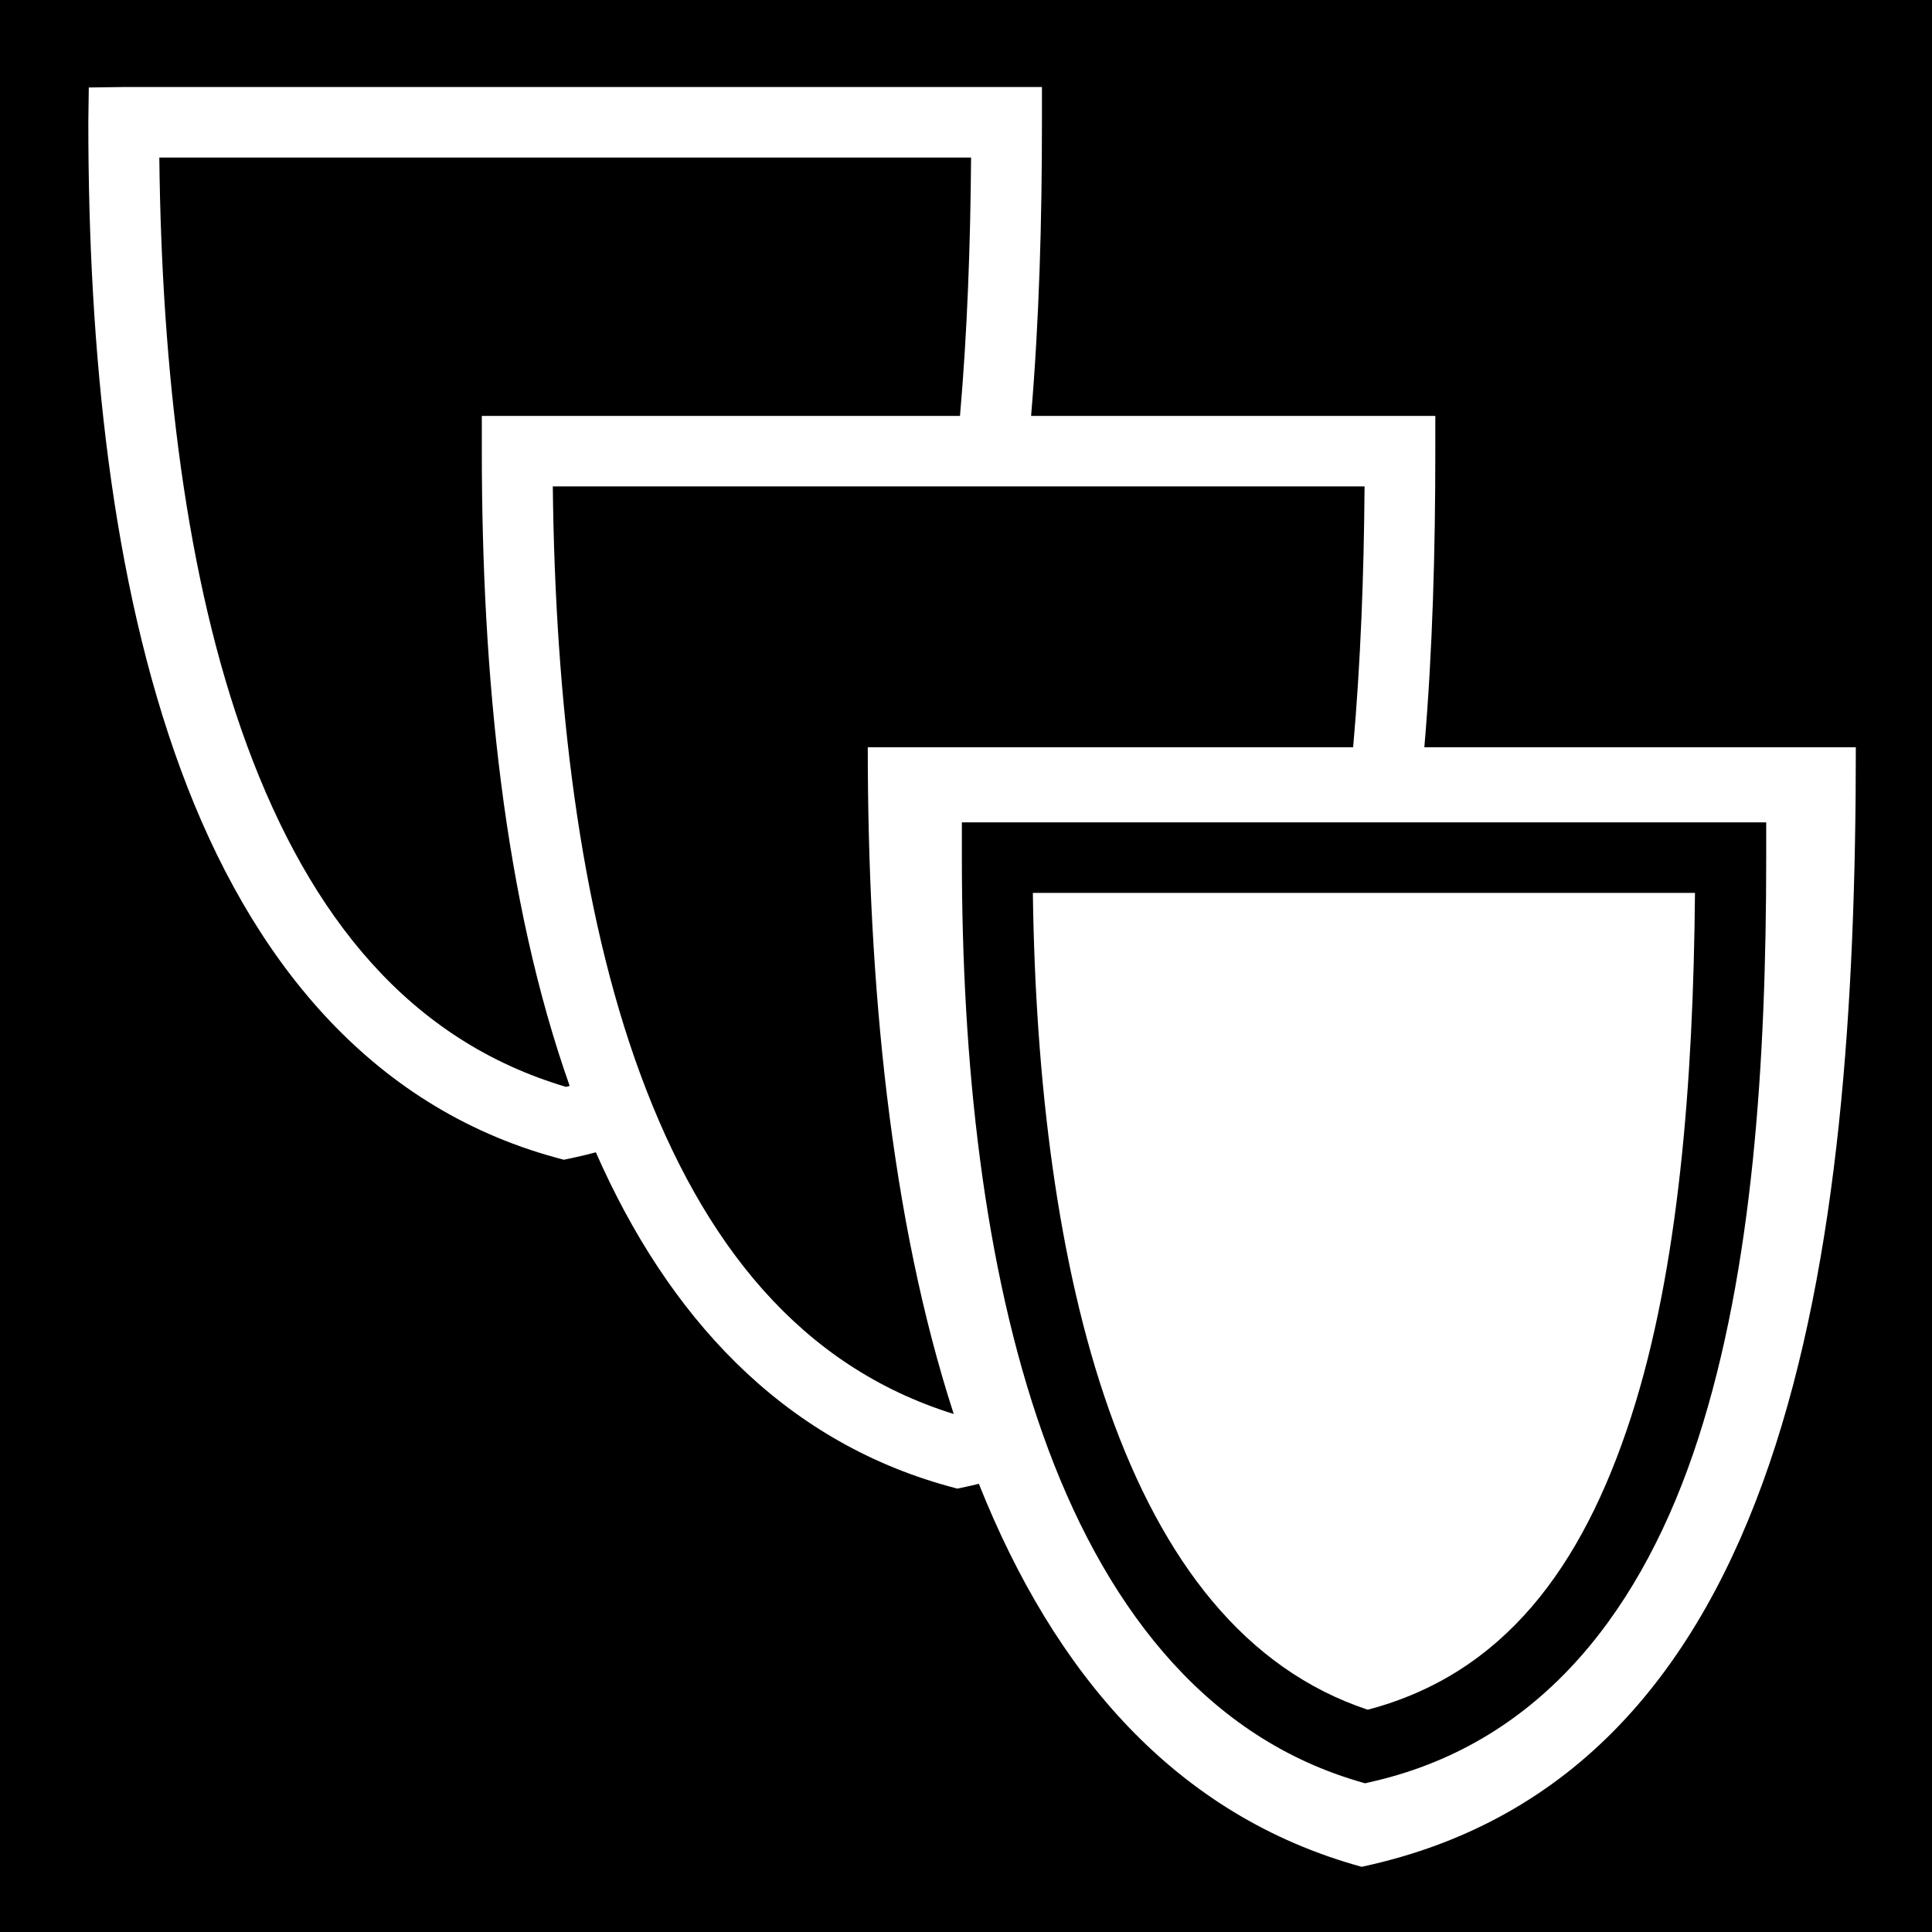
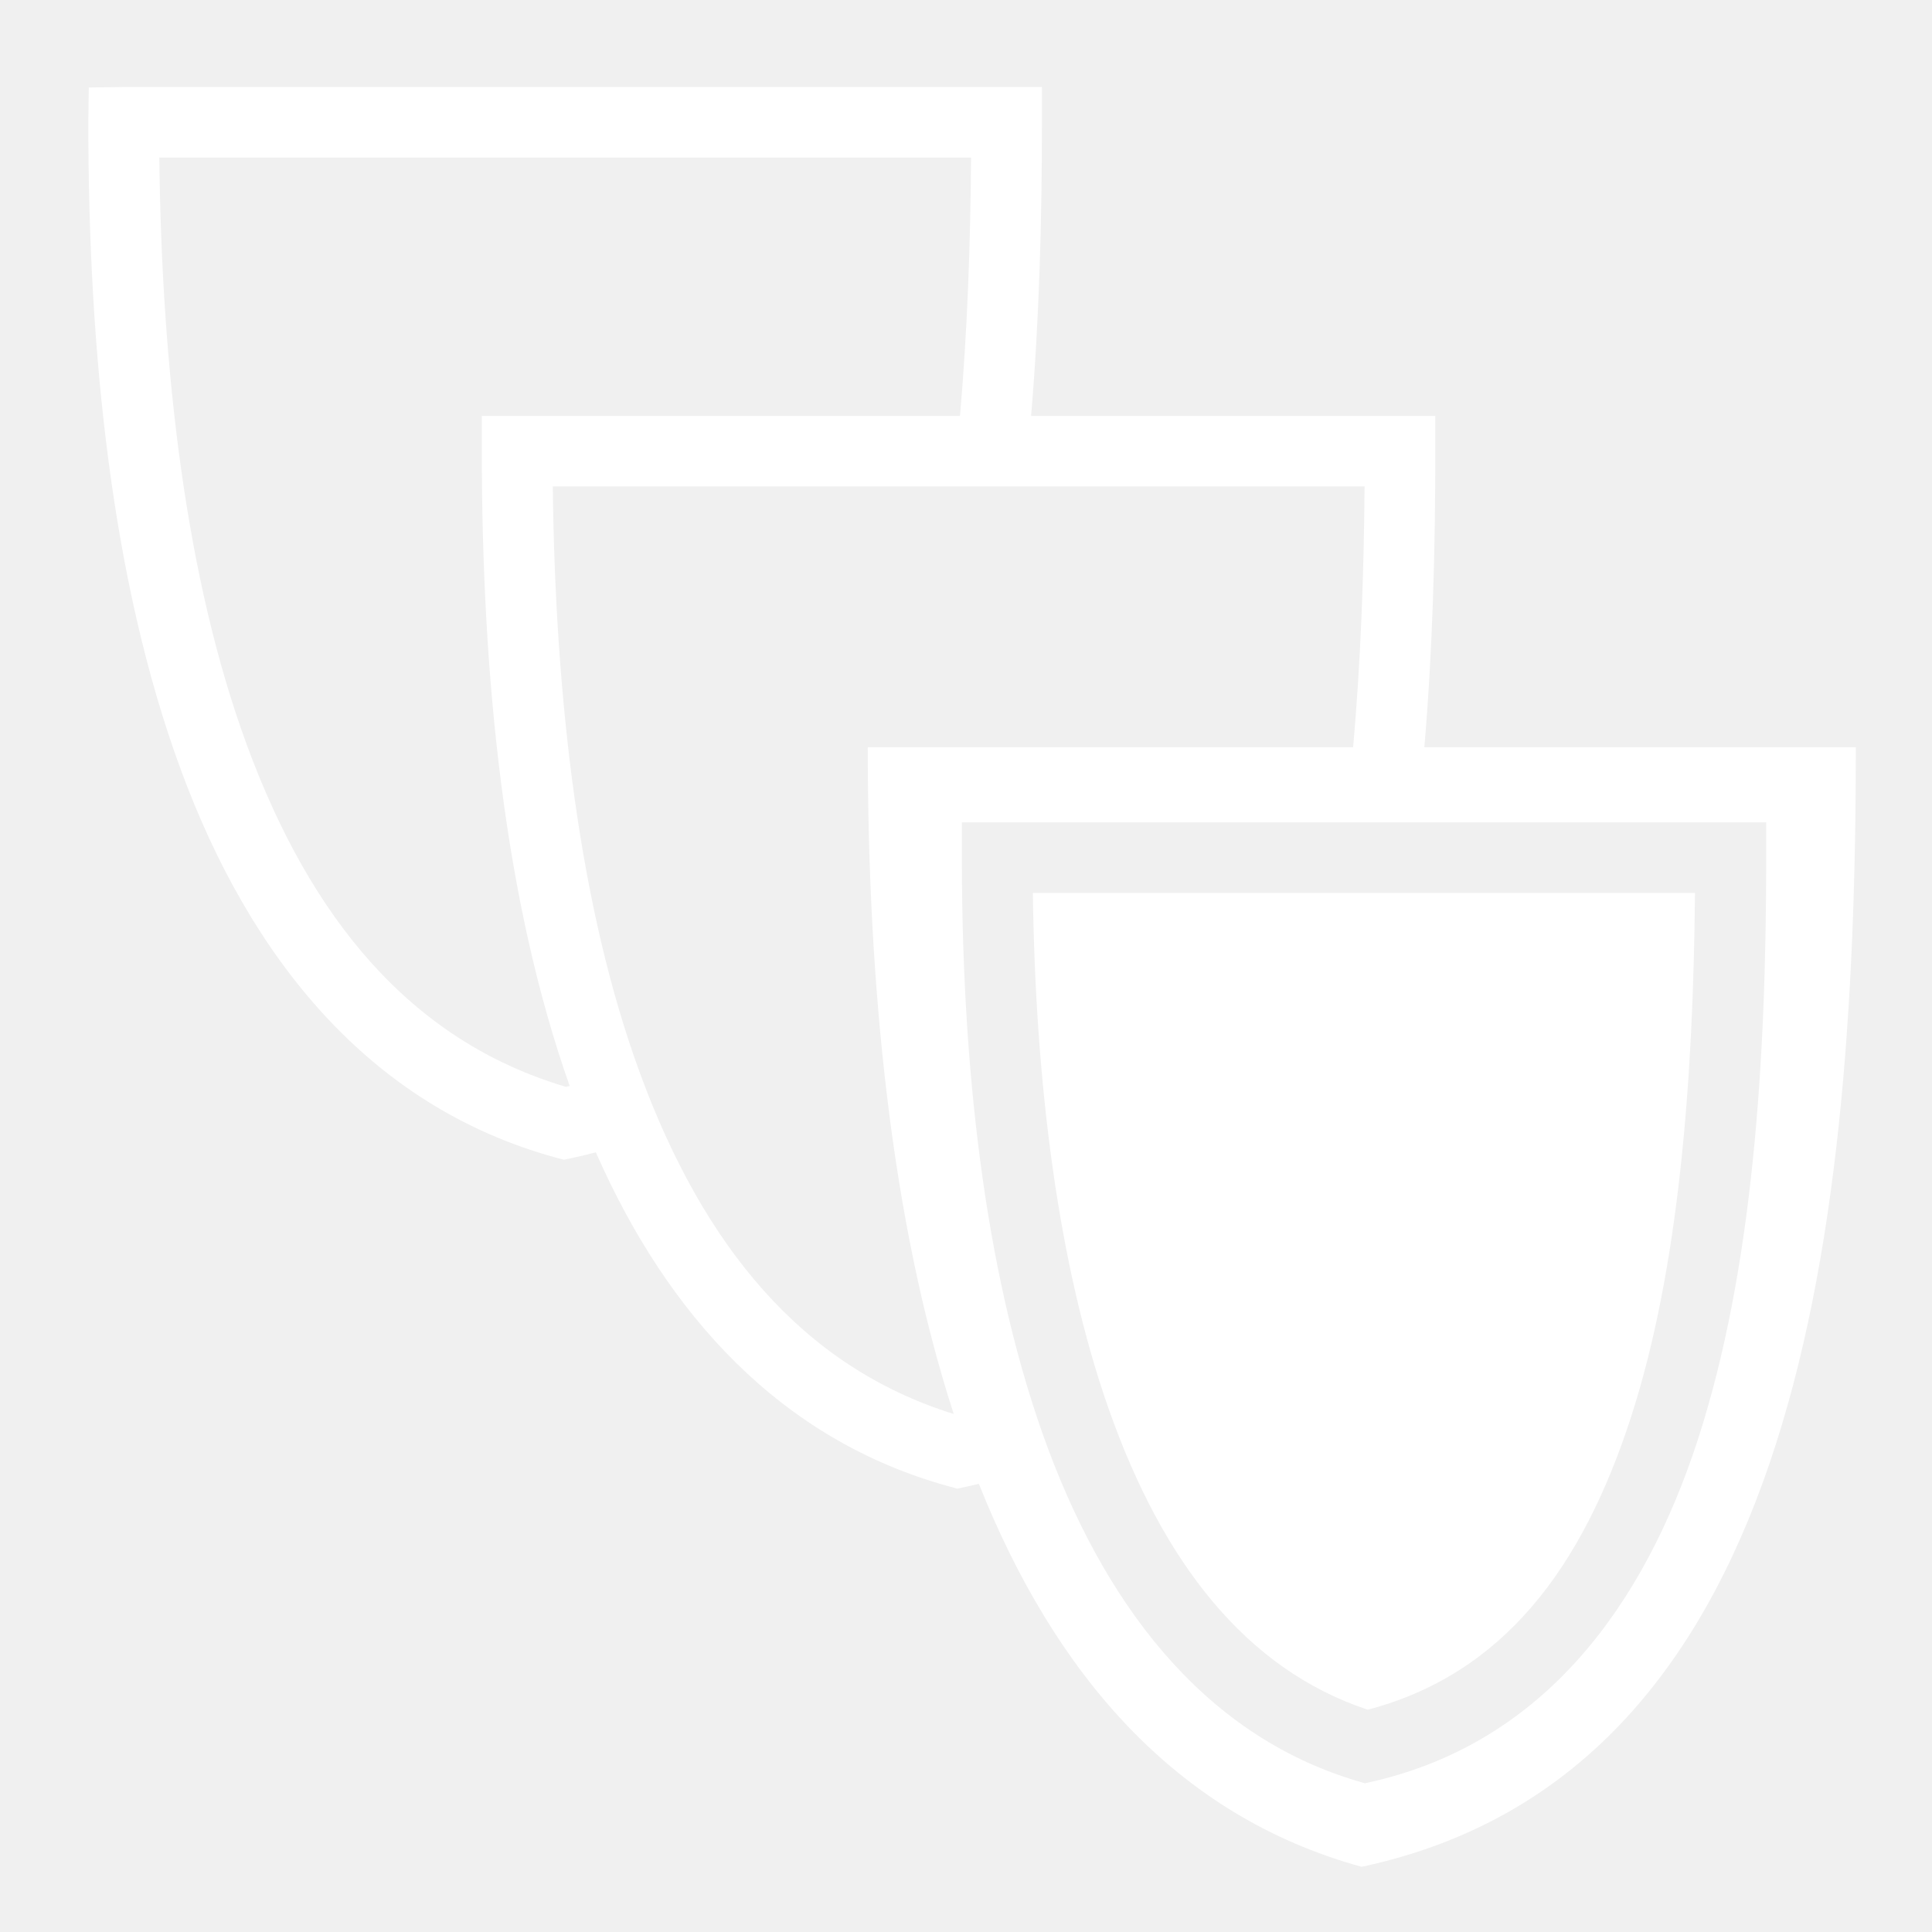
- <svg xmlns="http://www.w3.org/2000/svg" viewBox="0 0 512 512" style="height: 512px; width: 512px;">
-   <path d="M0 0h512v512H0z" fill="#000" fill-opacity="1" />
+ <svg xmlns="http://www.w3.org/2000/svg" viewBox="0 0 512 512" style="height: 128px; width: 128px;">
  <g class="" style="" transform="translate(0,0)">
    <path d="m32.75 23.063-9.22.125-.124 9.218c0 60.947 6.182 121.836 24.532 171.625 18.35 49.79 49.816 89.117 99.28 102.72l2.22.594 2.218-.47a135.77 135.77 0 0 0 6.25-1.5c18.914 42.993 48.93 76.25 93.594 88.532l2.188.594 2.218-.47c1.185-.25 2.337-.532 3.5-.81 20.05 50.325 52.134 87.948 101.438 101.5 113.453-24.192 130.97-161.447 130.97-296.69H377.467c2.195-25.66 2.905-52.133 2.905-78.468v-9.343H273.25c2.16-25.457 2.875-51.703 2.875-77.814v-9.343H32.75zm9.47 18.687h215.124c-.17 23.184-1 46.25-2.938 68.47H127.688v9.343c0 59.563 5.887 119.072 23.282 168.218-.326.08-.643.175-.97.25-41.358-12.25-67.735-44.895-84.53-90.467C49.266 153.602 42.85 98.21 42.22 41.75zm104.28 87.156h215.125c-.172 23.407-1.046 46.71-3.03 69.125H229.968c0 62.666 6.02 125.03 22.78 176.69-40.495-12.593-66.44-44.983-83.03-90-16.203-43.962-22.588-99.355-23.22-155.814zm108.406 89.03h213.156v9.345c0 54.125-3.516 108.978-17.968 153.782-14.452 44.805-41.13 80.5-85.938 90.97l-2.437.562-2.408-.72c-40.974-12.34-67.332-47.6-83-91.905-15.667-44.306-21.406-98.46-21.406-152.69v-9.343zm18.813 18.69c.65 49.682 6.538 98.41 20.217 137.093 14.2 40.152 36.1 68.604 68.532 79.374 35.817-9.437 56.817-37.4 69.842-77.78 12.557-38.93 16.445-88.56 16.875-138.69H273.72z" fill="#fff" fill-opacity="1" />
  </g>
</svg>
